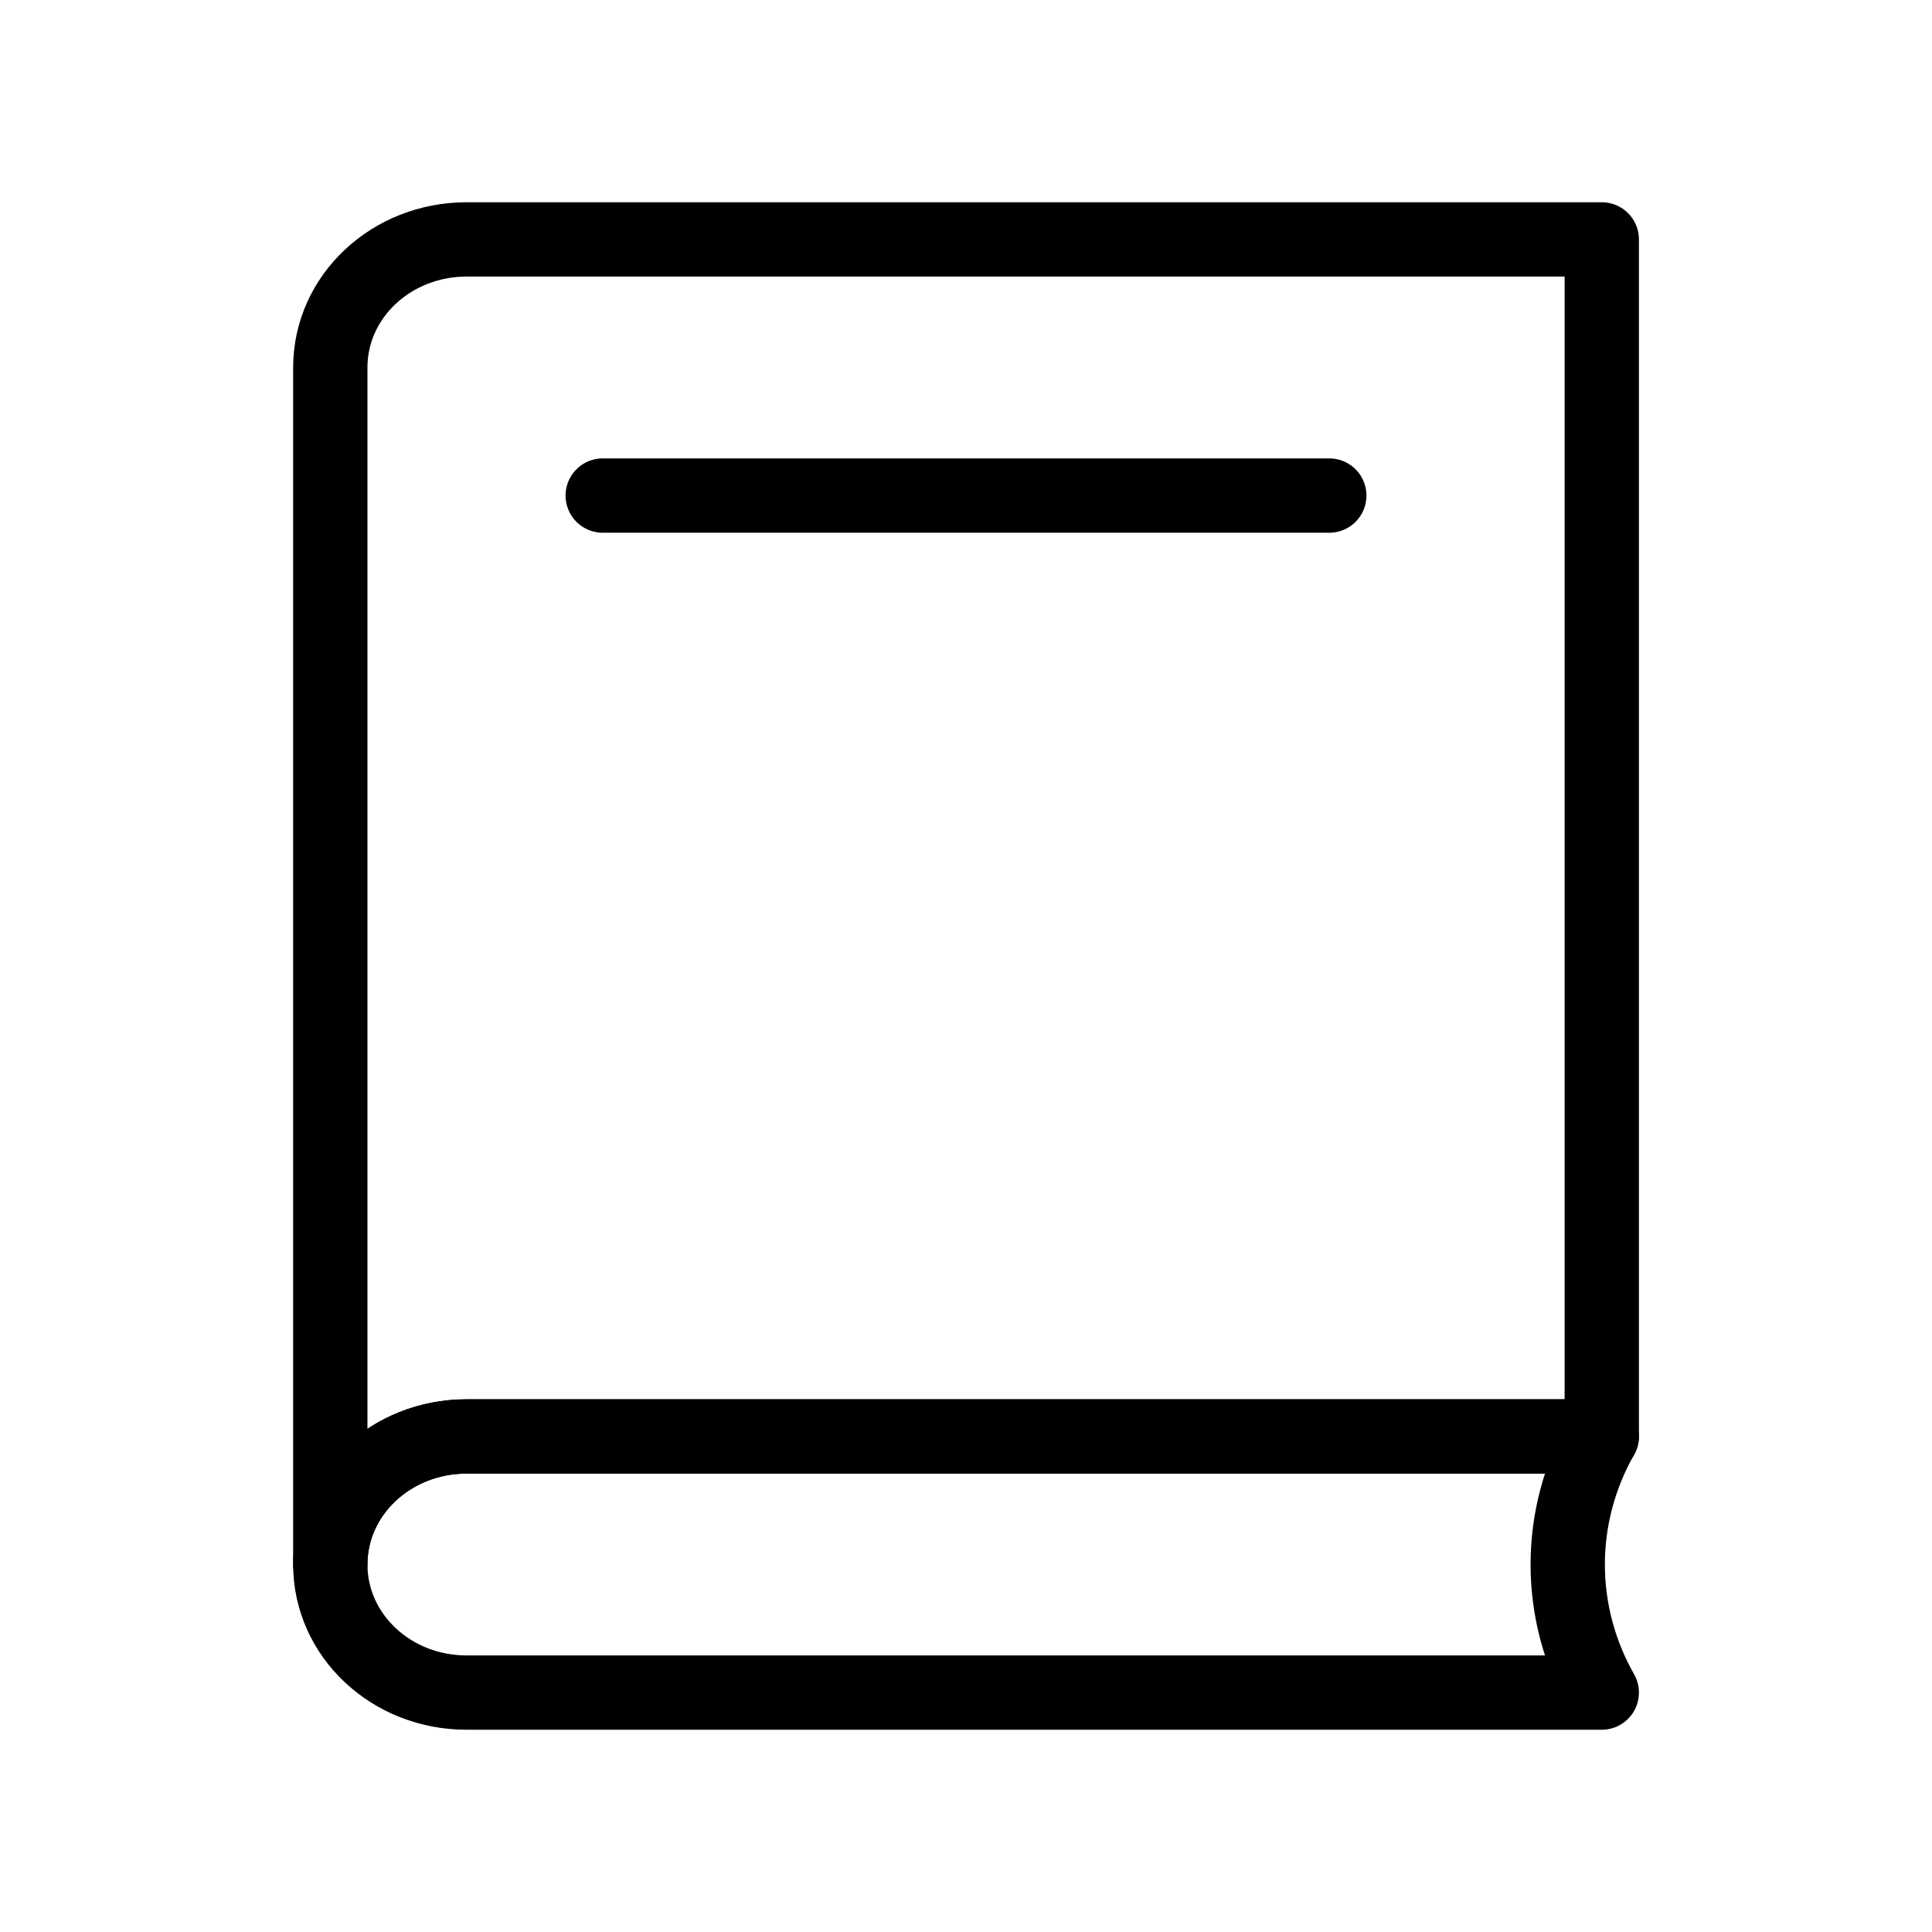
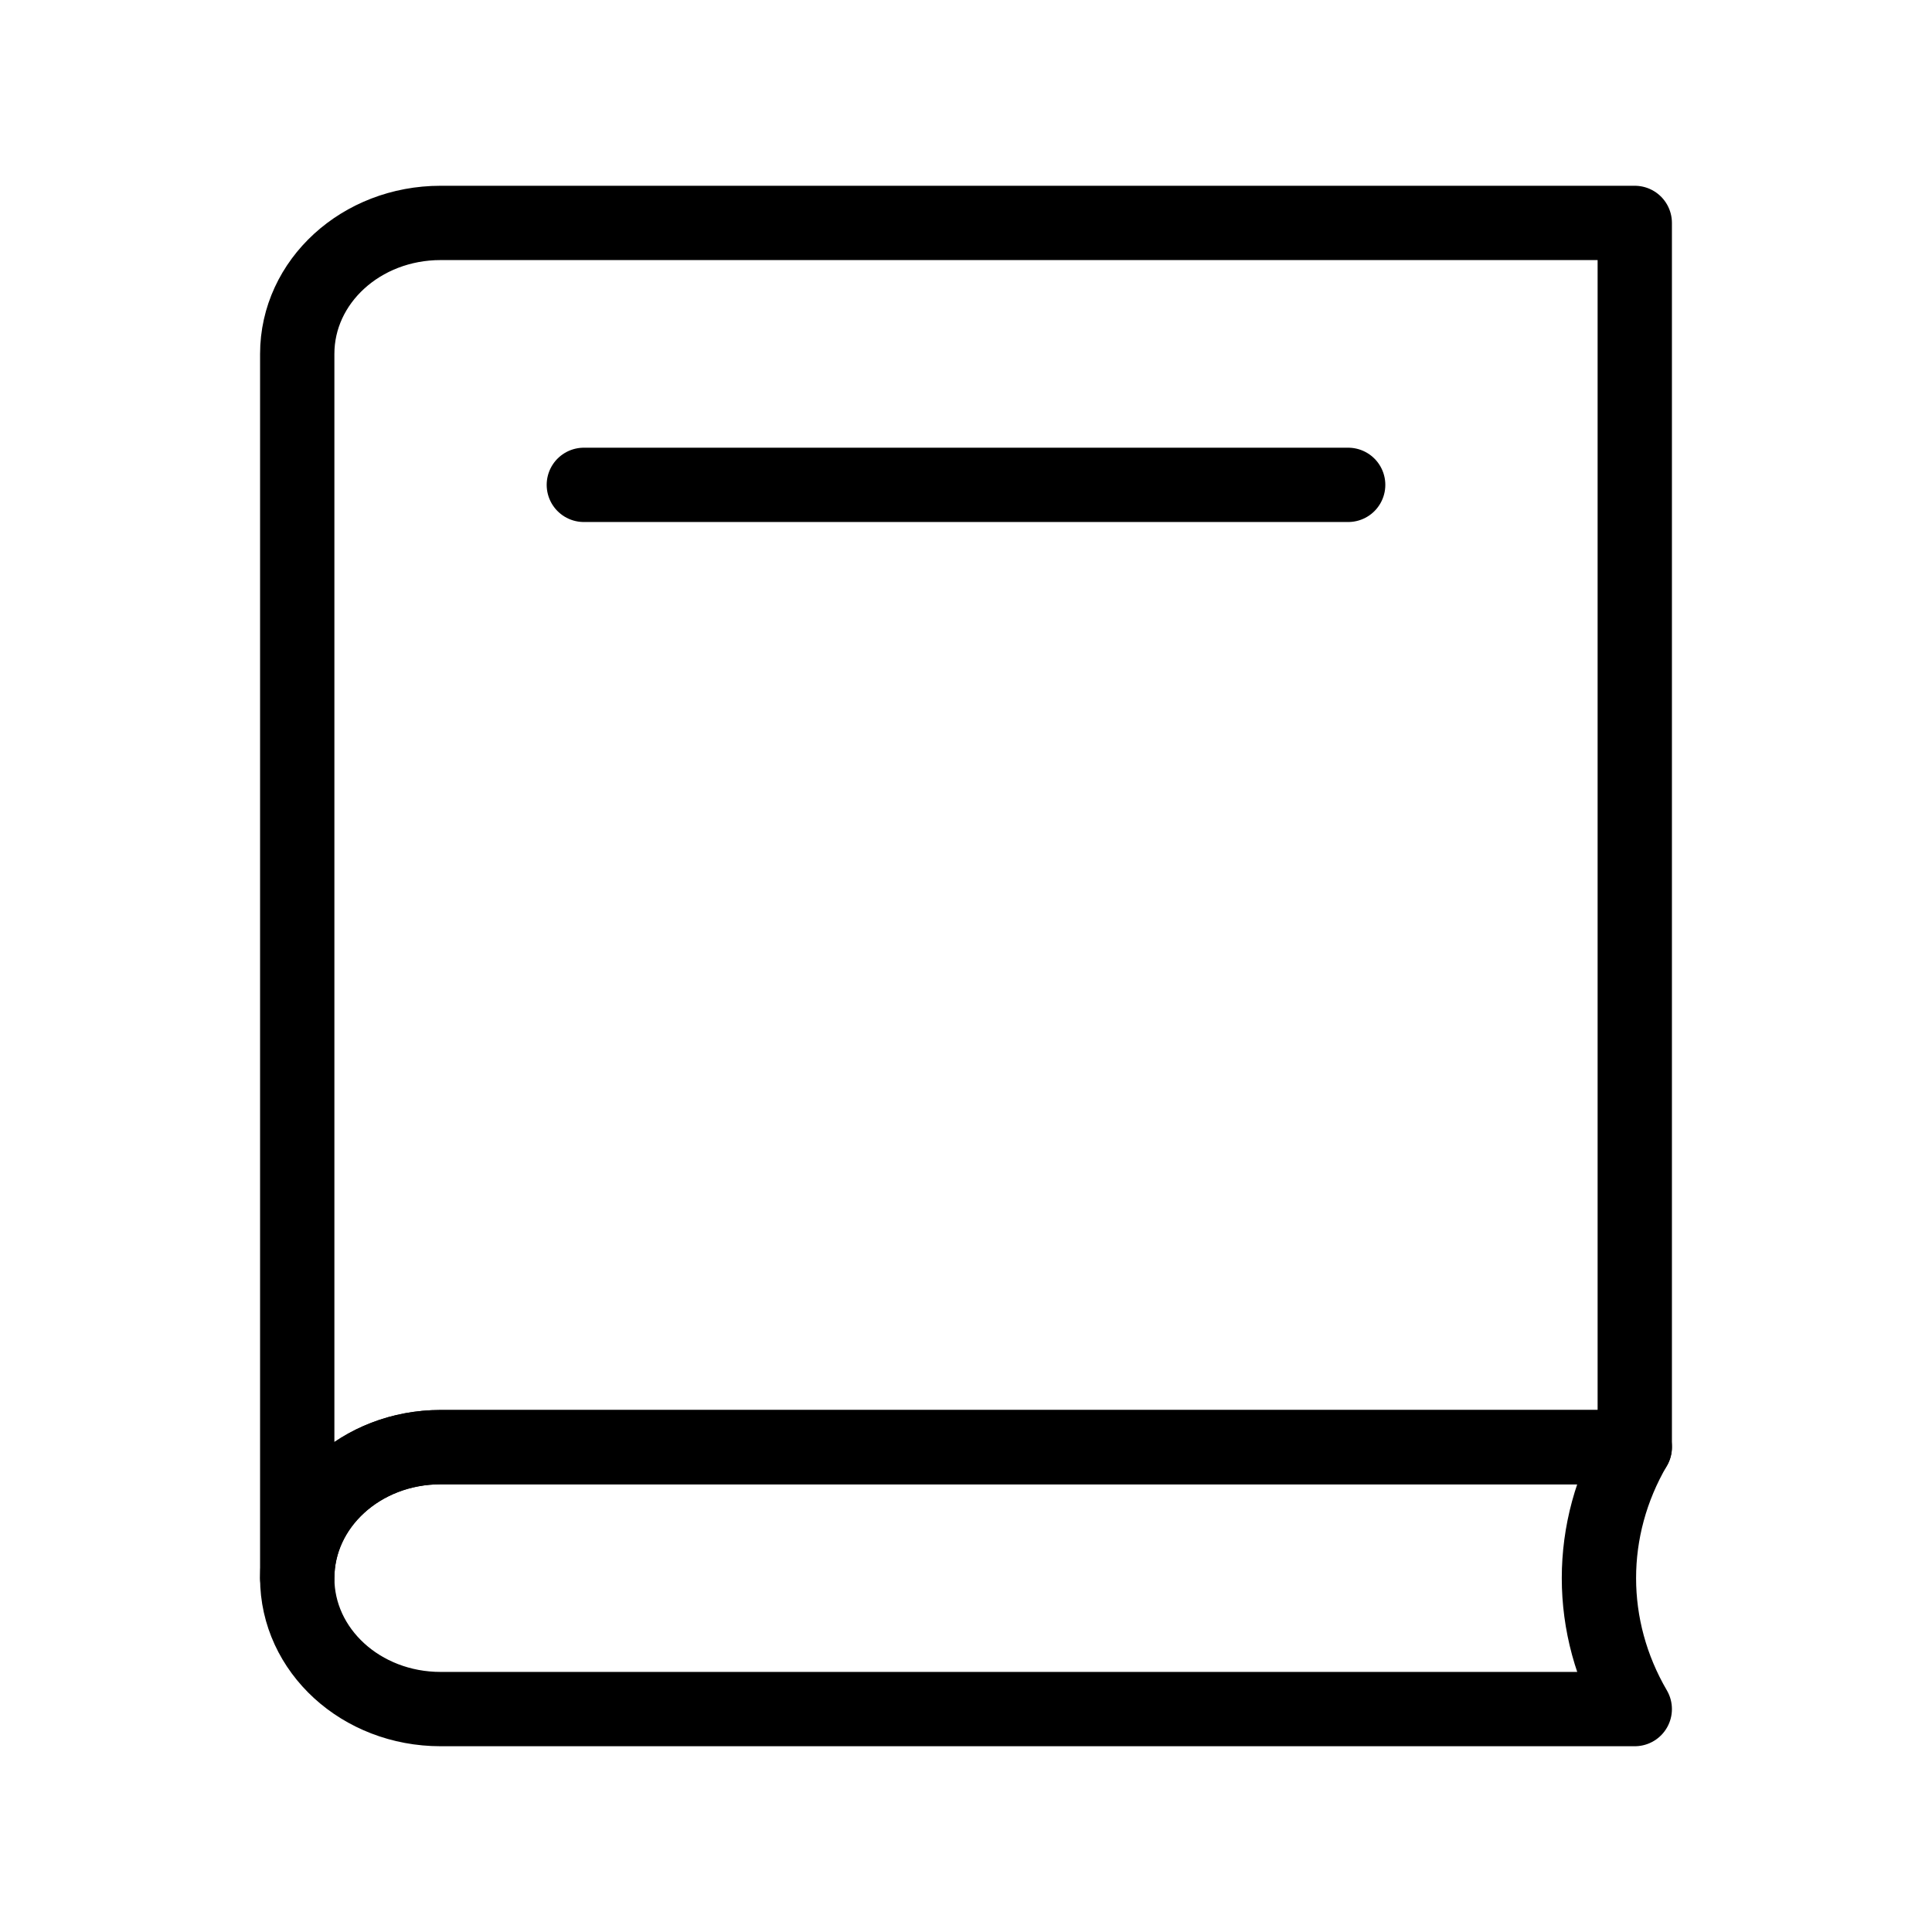
<svg xmlns="http://www.w3.org/2000/svg" width="26" height="26" viewBox="0 0 26 26" fill="none">
-   <path d="M6.279 3.222C5.264 3.222 4.445 3.992 4.445 4.946V21.054C4.445 20.101 5.264 19.331 6.279 19.331H21.556V6.669V3.222H6.279Z" stroke="black" stroke-miterlimit="10" stroke-linecap="round" stroke-linejoin="round" />
-   <path d="M21.556 19.331H6.279C5.264 19.331 4.445 20.101 4.445 21.054C4.445 22.008 5.264 22.778 6.279 22.778H21.556C20.945 21.702 20.945 20.407 21.556 19.331Z" stroke="black" stroke-miterlimit="10" stroke-linecap="round" stroke-linejoin="round" />
-   <path d="M8.111 6.669H17.889" stroke="black" stroke-miterlimit="10" stroke-linecap="round" stroke-linejoin="round" />
+   <path d="M5.929 3C4.861 3 4 3.788 4 4.763V21.238C4 20.262 4.861 19.475 5.929 19.475H22V6.525V3H5.929Z" stroke="black" stroke-miterlimit="10" stroke-linecap="round" stroke-linejoin="round" />
+   <path d="M22 19.475H5.929C4.861 19.475 4 20.262 4 21.237C4 22.212 4.861 23 5.929 23H22C21.357 21.9 21.357 20.575 22 19.475Z" stroke="black" stroke-miterlimit="10" stroke-linecap="round" stroke-linejoin="round" />
+   <path d="M7.857 6.525H18.143" stroke="black" stroke-miterlimit="10" stroke-linecap="round" stroke-linejoin="round" />
</svg>
